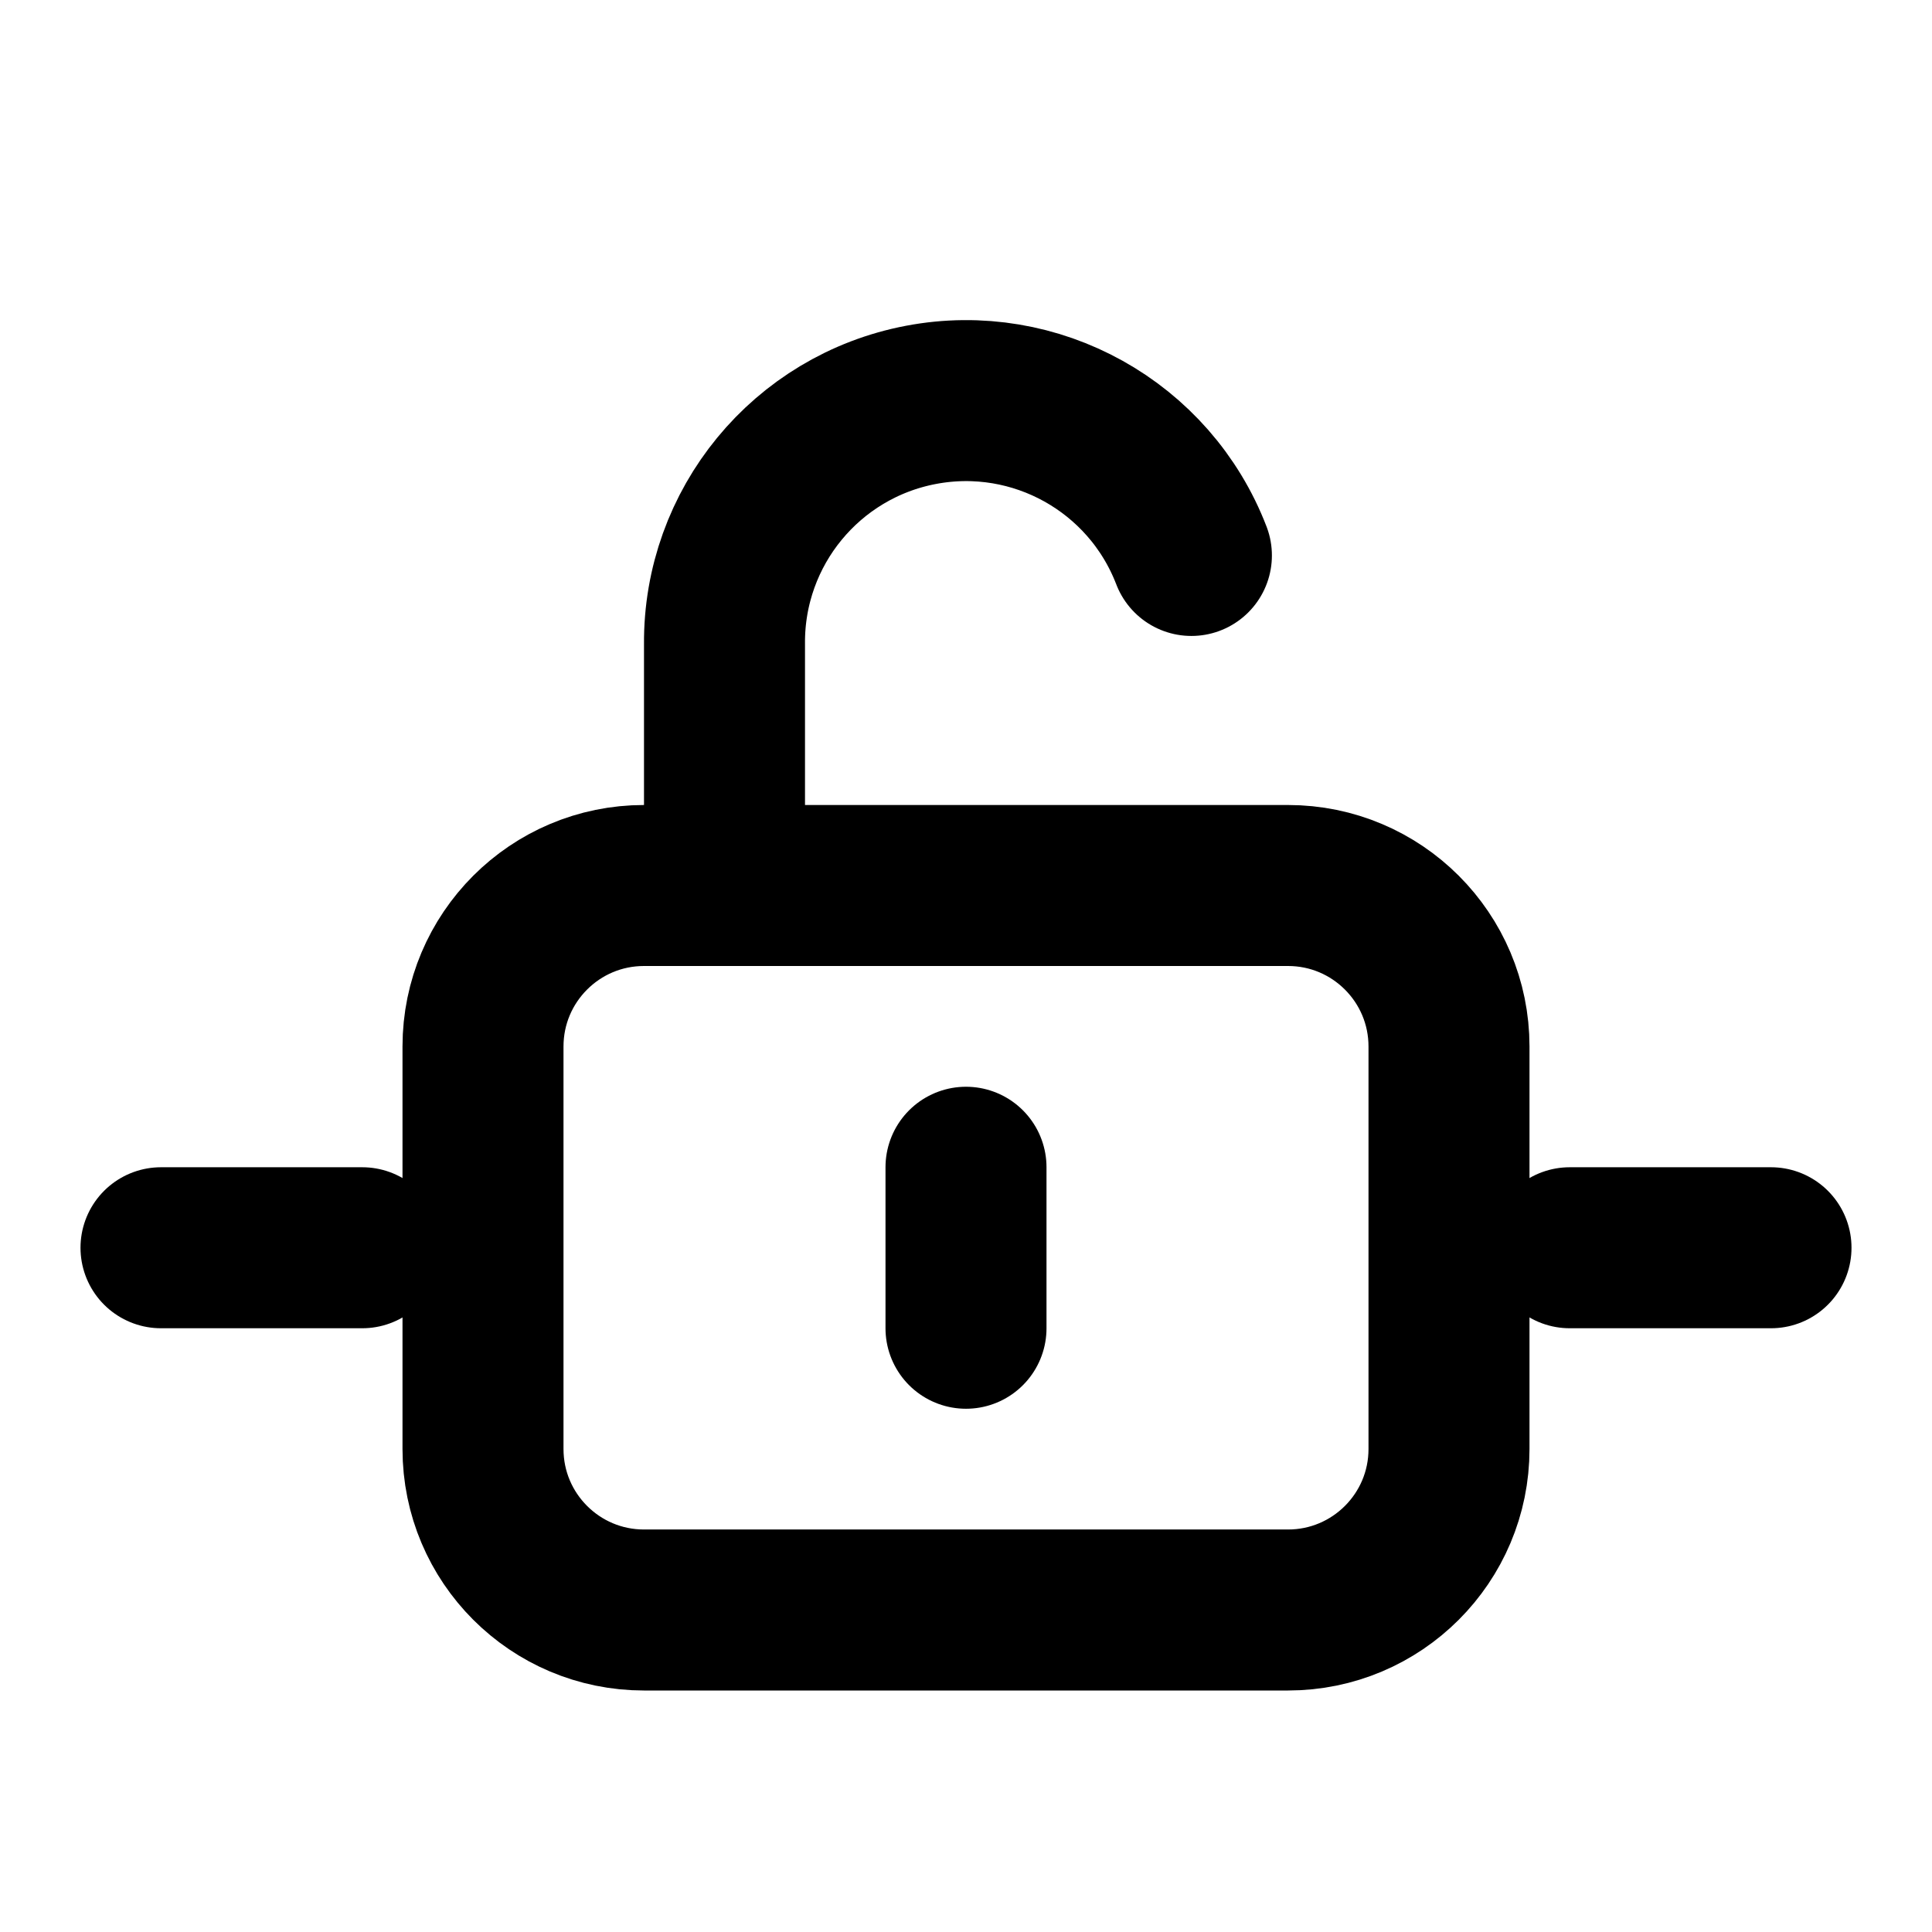
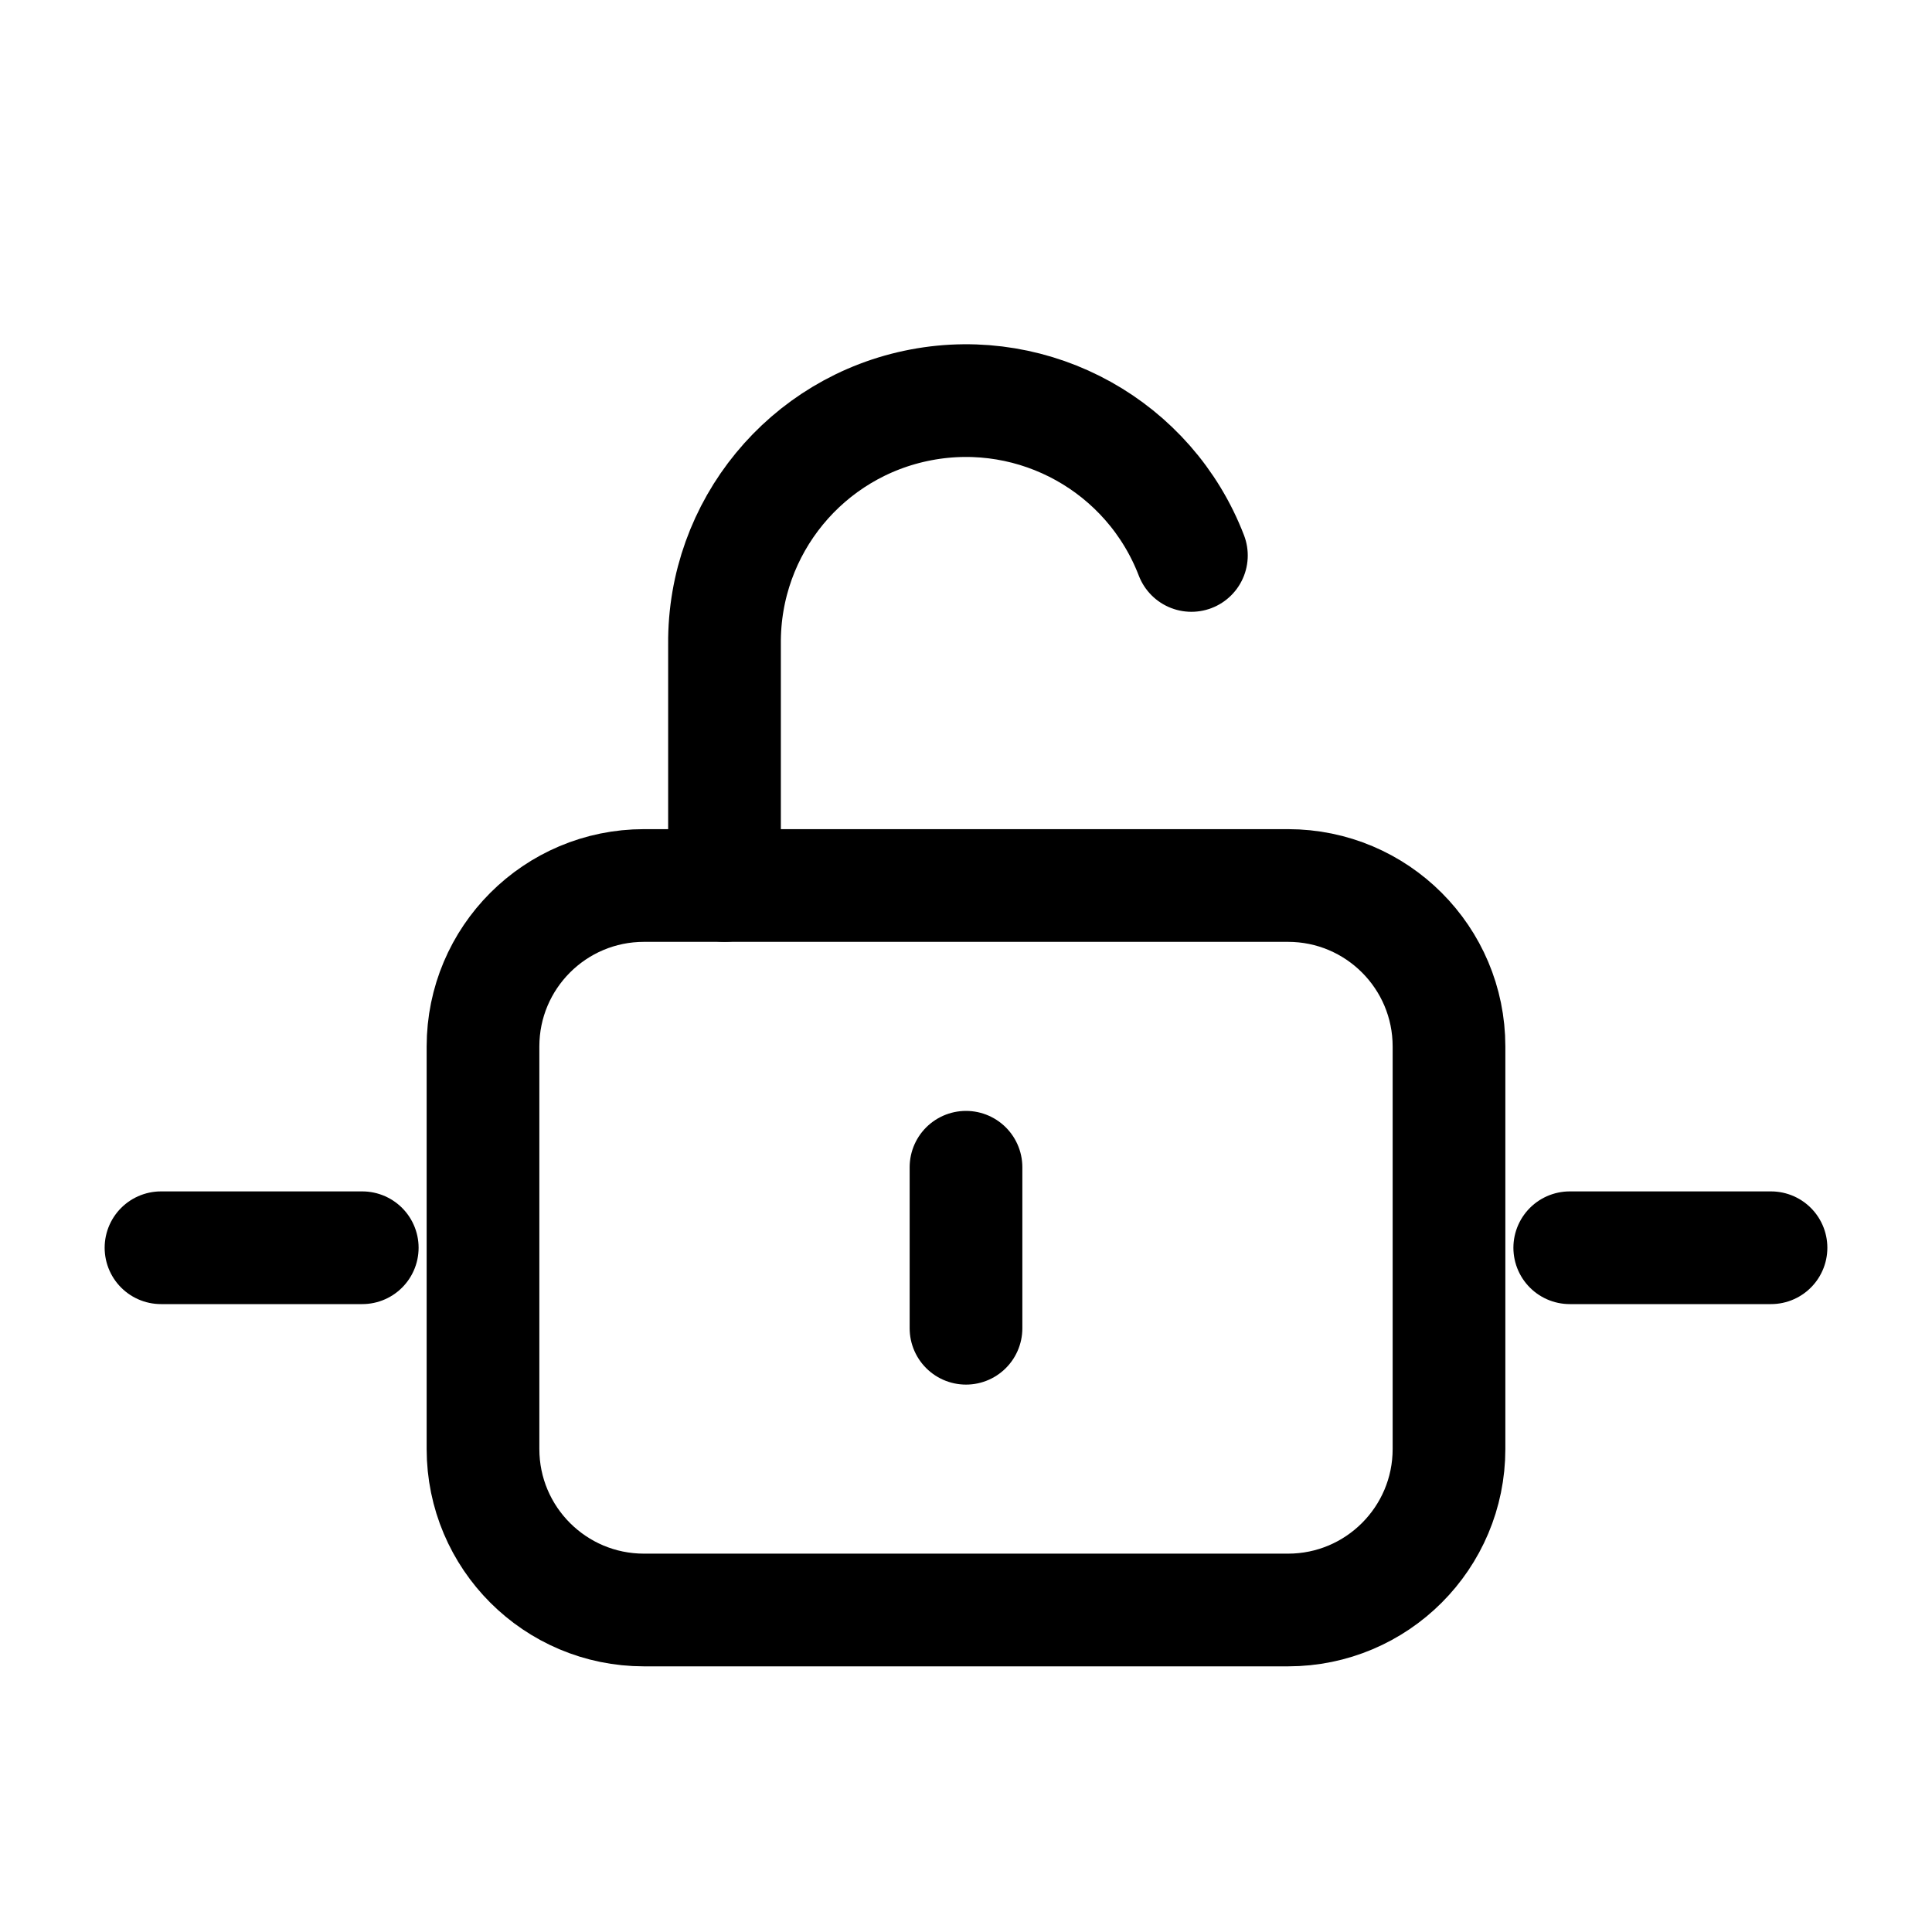
- <svg xmlns="http://www.w3.org/2000/svg" viewBox="0 0 24 24" width="24" height="24" fill="none" stroke="currentColor" stroke-width="2" stroke-linecap="round" stroke-linejoin="round">
+ <svg xmlns="http://www.w3.org/2000/svg" viewBox="0 0 24 24" width="24" height="24" fill="none" stroke="currentColor" stroke-width="1.4" stroke-linecap="round" stroke-linejoin="round">
  <rect x="6" y="11" width="12" height="9" rx="2" />
  <path d="M9 11V8a3 3 0 0 1 5.8-1.1" />
  <path d="M12 14.5v2M2 15.5h2.5M19.5 15.5H22" />
</svg>
